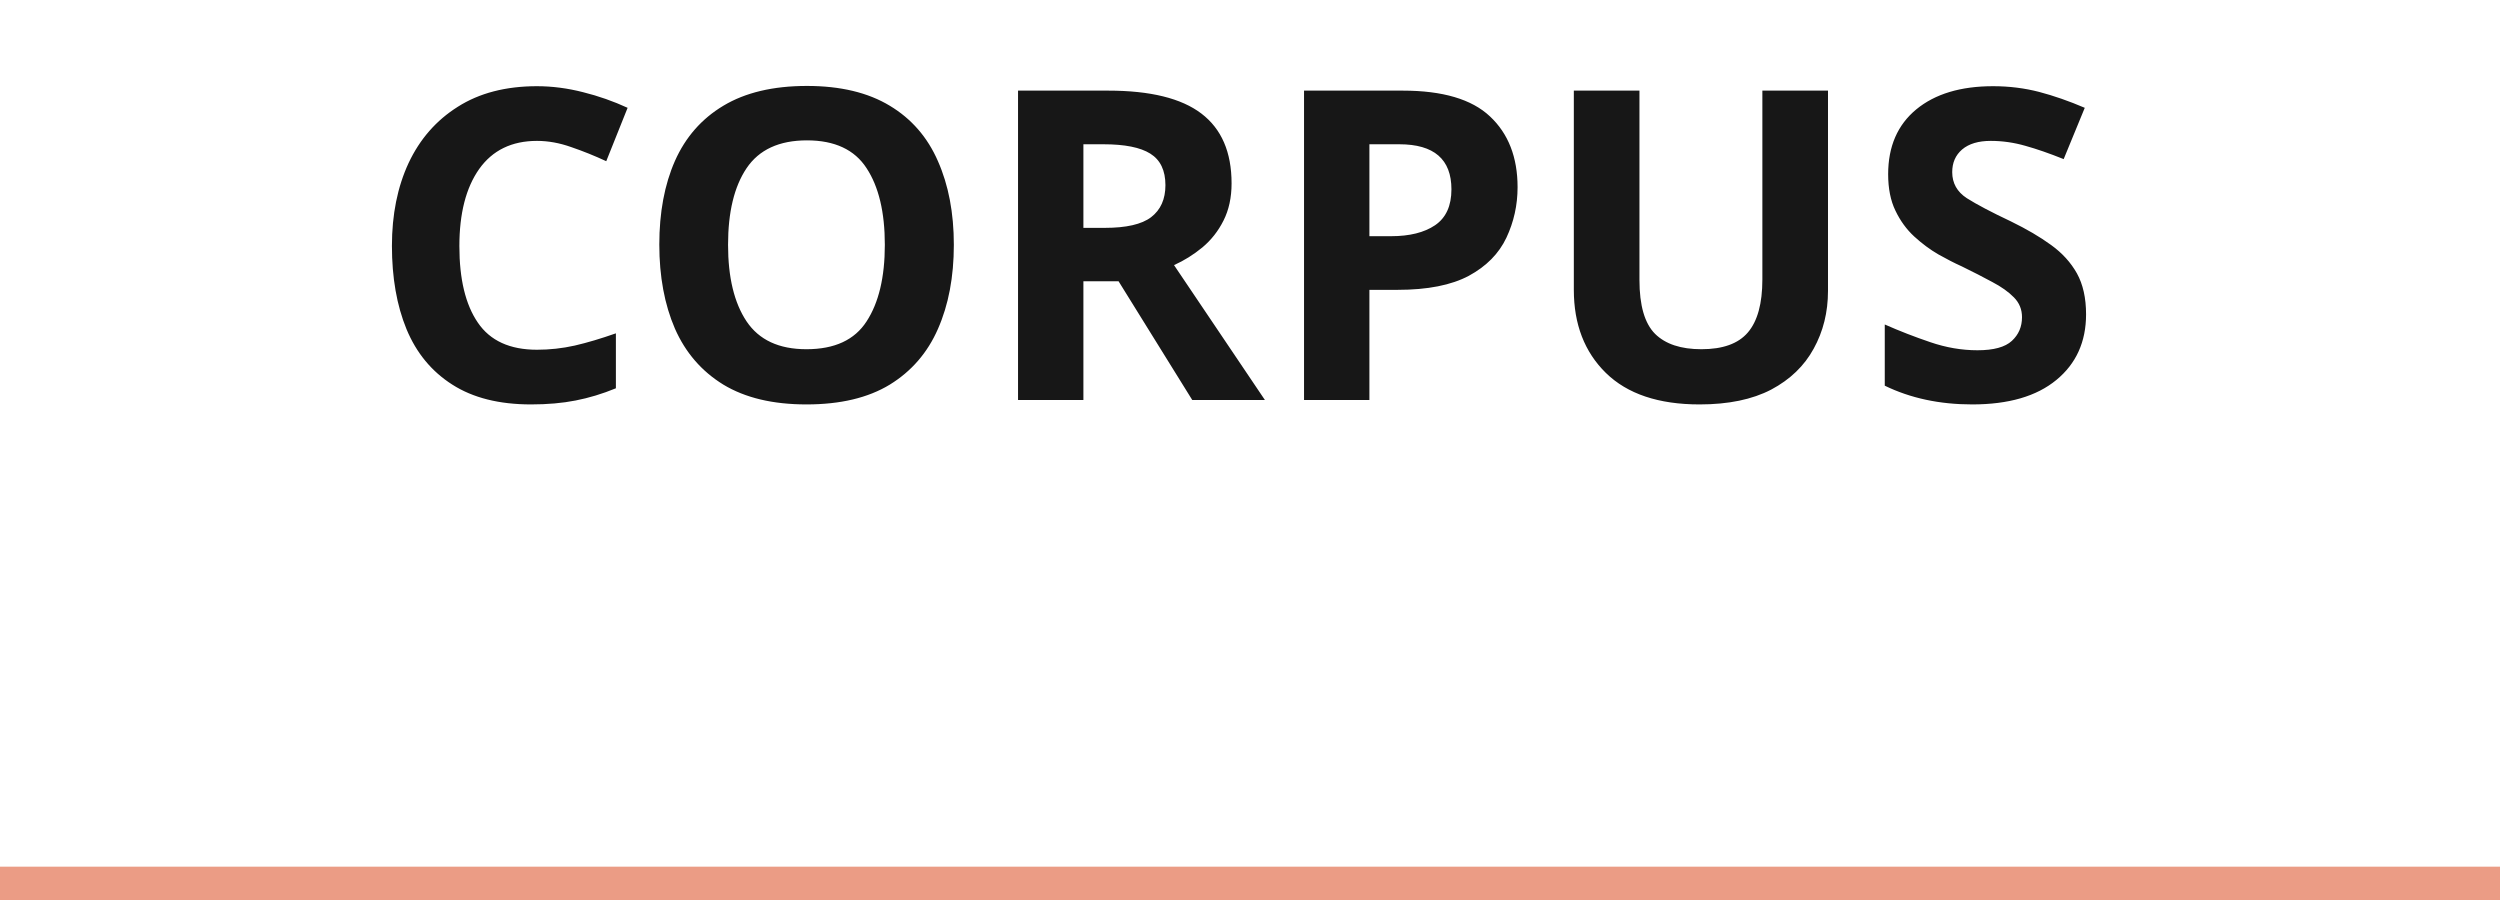
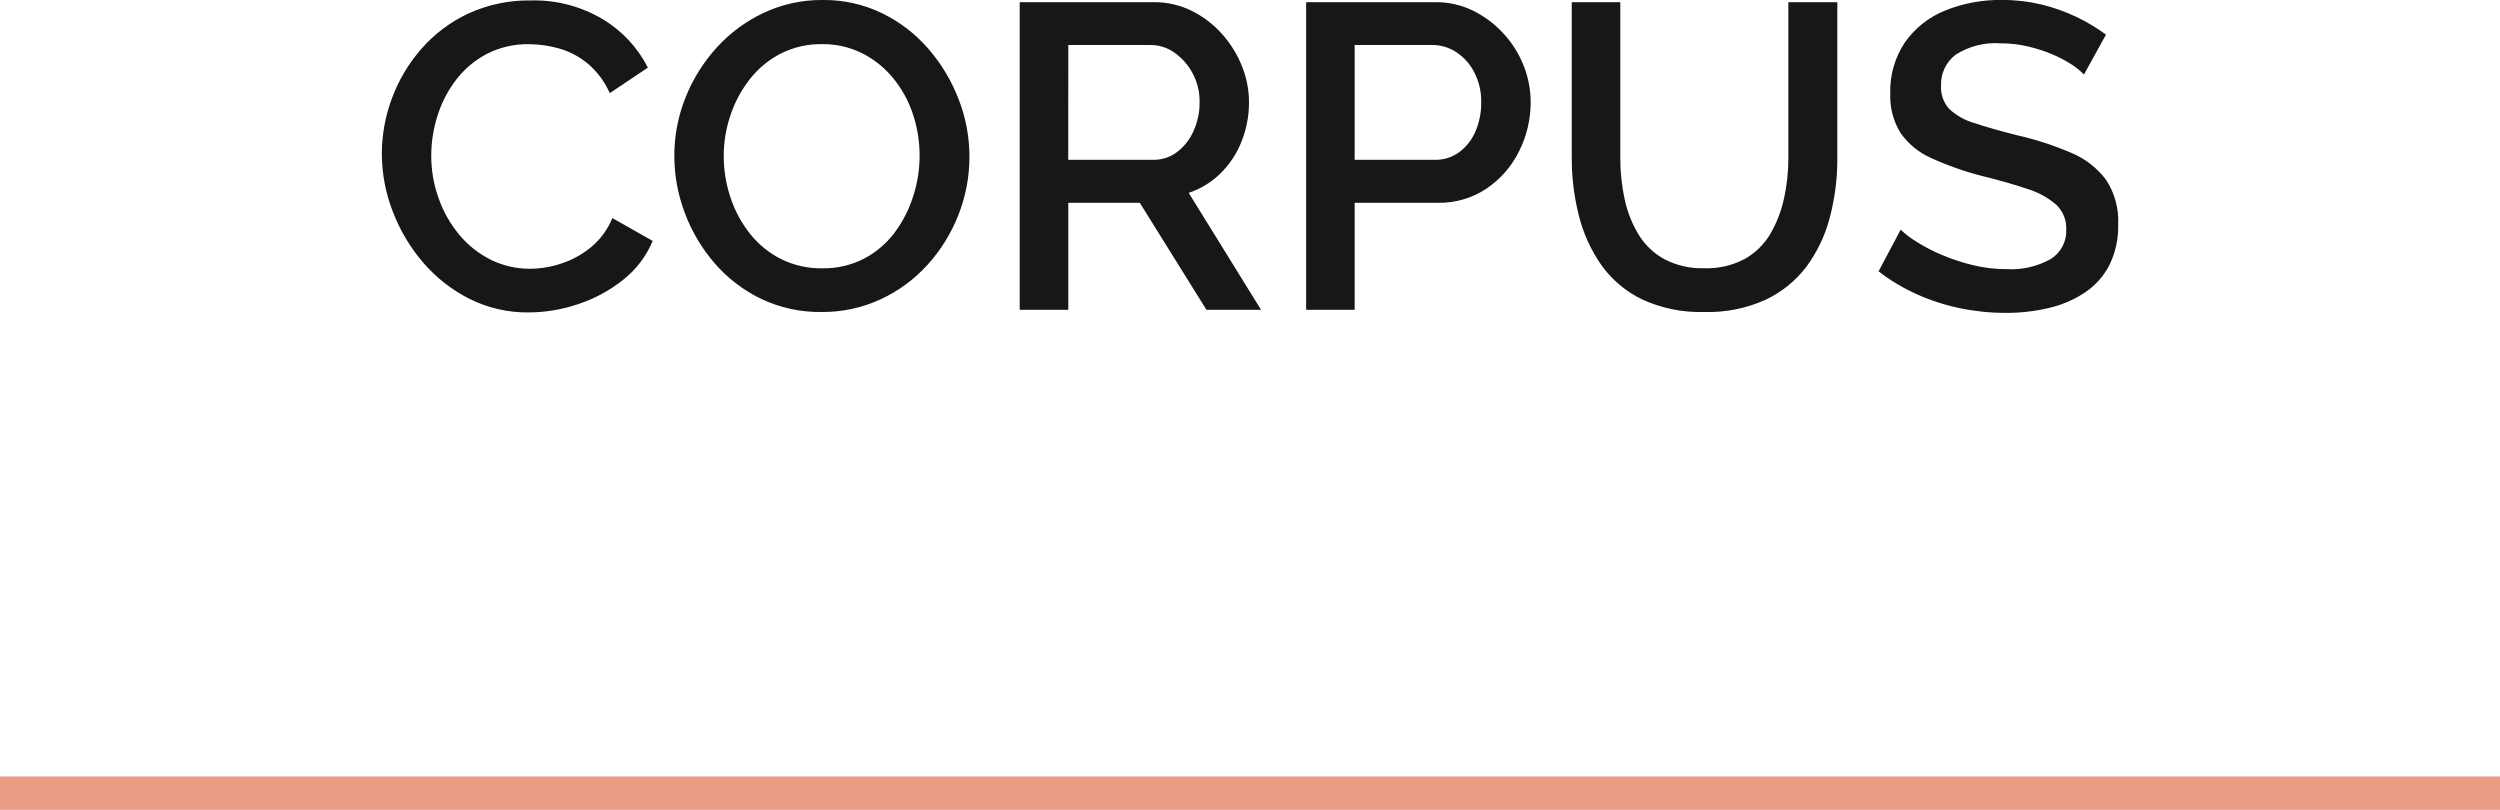
- <svg xmlns="http://www.w3.org/2000/svg" width="150" height="54" viewBox="0 0 150 54">
-   <g id="corpus" transform="translate(-546 -141)">
+ <svg xmlns="http://www.w3.org/2000/svg" width="150" height="48.59" viewBox="0 0 150 48.59">
+   <g id="corpus" transform="translate(-546 -146.41)">
    <line id="Line_1" data-name="Line 1" x2="150" transform="translate(546 194)" fill="none" stroke="#eb9c85" stroke-width="2" />
-     <text id="CORPUS-2" data-name="CORPUS" transform="translate(568 165)" fill="#171717" font-size="26" font-family="Raleway" font-weight="600">
-       <tspan x="0" y="0">CORPUS</tspan>
-     </text>
+     <path id="Path_24" data-name="Path 24" d="M.91-9.36a9.53,9.53,0,0,1,.6-3.315,9.544,9.544,0,0,1,1.755-2.964,8.525,8.525,0,0,1,2.821-2.132,8.657,8.657,0,0,1,3.77-.793,8.011,8.011,0,0,1,4.316,1.131,7.159,7.159,0,0,1,2.7,2.9L14.586-13a4.918,4.918,0,0,0-1.313-1.768,4.7,4.7,0,0,0-1.716-.91,6.647,6.647,0,0,0-1.807-.26,5.316,5.316,0,0,0-2.548.585,5.655,5.655,0,0,0-1.833,1.547,6.908,6.908,0,0,0-1.118,2.158,7.918,7.918,0,0,0-.377,2.392,7.544,7.544,0,0,0,.442,2.561A7.107,7.107,0,0,0,5.551-4.511a5.833,5.833,0,0,0,1.885,1.5,5.273,5.273,0,0,0,2.392.546,5.978,5.978,0,0,0,1.846-.312,5.521,5.521,0,0,0,1.781-.975,4.475,4.475,0,0,0,1.287-1.755L17.16-4.134a5.792,5.792,0,0,1-1.781,2.34,8.679,8.679,0,0,1-2.7,1.456A9.367,9.367,0,0,1,9.724.156,7.749,7.749,0,0,1,6.162-.663,8.992,8.992,0,0,1,3.38-2.847,10.345,10.345,0,0,1,1.56-5.915,9.593,9.593,0,0,1,.91-9.36ZM27.3.13a8.19,8.19,0,0,1-3.614-.78A8.671,8.671,0,0,1,20.9-2.769,9.875,9.875,0,0,1,19.1-5.785,9.625,9.625,0,0,1,18.46-9.23a9.335,9.335,0,0,1,.676-3.523,9.9,9.9,0,0,1,1.872-2.99,8.936,8.936,0,0,1,2.821-2.08,8.149,8.149,0,0,1,3.523-.767,7.991,7.991,0,0,1,3.6.806,8.719,8.719,0,0,1,2.782,2.158,10.23,10.23,0,0,1,1.794,3.016A9.453,9.453,0,0,1,36.166-9.2,9.5,9.5,0,0,1,35.5-5.681a9.692,9.692,0,0,1-1.859,2.99A8.769,8.769,0,0,1,30.823-.624,8.267,8.267,0,0,1,27.3.13ZM21.424-9.23a7.773,7.773,0,0,0,.416,2.522,7.018,7.018,0,0,0,1.183,2.171,5.561,5.561,0,0,0,1.859,1.5,5.389,5.389,0,0,0,2.444.546,5.3,5.3,0,0,0,2.5-.572,5.45,5.45,0,0,0,1.833-1.547A7.265,7.265,0,0,0,32.786-6.8a7.877,7.877,0,0,0,.39-2.431,7.882,7.882,0,0,0-.4-2.509A6.7,6.7,0,0,0,31.59-13.9a5.737,5.737,0,0,0-1.859-1.495,5.25,5.25,0,0,0-2.4-.546,5.3,5.3,0,0,0-2.5.572,5.647,5.647,0,0,0-1.846,1.534,7.191,7.191,0,0,0-1.157,2.158A7.605,7.605,0,0,0,21.424-9.23ZM39.182,0V-18.46h8.034a5.044,5.044,0,0,1,2.288.52,6,6,0,0,1,1.807,1.378,6.515,6.515,0,0,1,1.2,1.924,5.8,5.8,0,0,1,.429,2.184,6.307,6.307,0,0,1-.442,2.34A5.5,5.5,0,0,1,51.233-8.19a4.9,4.9,0,0,1-1.911,1.17L53.664,0H50.388l-4-6.422h-4.29V0Zm2.912-9h5.1a2.32,2.32,0,0,0,1.43-.468,3.215,3.215,0,0,0,.988-1.261,4.1,4.1,0,0,0,.364-1.729,3.567,3.567,0,0,0-.416-1.729,3.56,3.56,0,0,0-1.079-1.235,2.451,2.451,0,0,0-1.443-.468h-4.94ZM56.368,0V-18.46h7.748a5.044,5.044,0,0,1,2.288.52,6.164,6.164,0,0,1,1.82,1.378,6.177,6.177,0,0,1,1.2,1.924,5.959,5.959,0,0,1,.416,2.184,6.507,6.507,0,0,1-.689,2.925A5.768,5.768,0,0,1,67.2-7.28a5.074,5.074,0,0,1-2.925.858H59.28V0ZM59.28-9h4.81a2.4,2.4,0,0,0,1.456-.455,3.028,3.028,0,0,0,.975-1.235,4.264,4.264,0,0,0,.351-1.768,3.754,3.754,0,0,0-.416-1.794,3.191,3.191,0,0,0-1.079-1.209,2.6,2.6,0,0,0-1.443-.429H59.28ZM80.262.13a8.345,8.345,0,0,1-3.731-.754,6.447,6.447,0,0,1-2.444-2.054,8.909,8.909,0,0,1-1.352-2.964A13.8,13.8,0,0,1,72.306-9.1v-9.36h2.912V-9.1a11.415,11.415,0,0,0,.26,2.457,6.85,6.85,0,0,0,.832,2.119,4.165,4.165,0,0,0,1.547,1.482,4.862,4.862,0,0,0,2.4.546,4.827,4.827,0,0,0,2.431-.559,4.132,4.132,0,0,0,1.534-1.508,7.238,7.238,0,0,0,.819-2.119,11.114,11.114,0,0,0,.26-2.418v-9.36h2.938V-9.1a13.6,13.6,0,0,1-.455,3.575,8.554,8.554,0,0,1-1.4,2.938A6.617,6.617,0,0,1,83.928-.6,8.378,8.378,0,0,1,80.262.13Zm22.776-14.248a3.994,3.994,0,0,0-.754-.611,7.325,7.325,0,0,0-1.17-.611,8.95,8.95,0,0,0-1.456-.468,7.071,7.071,0,0,0-1.612-.182,4.436,4.436,0,0,0-2.7.676,2.225,2.225,0,0,0-.884,1.872,1.908,1.908,0,0,0,.494,1.391,3.728,3.728,0,0,0,1.508.845q1.014.338,2.548.728a18.612,18.612,0,0,1,3.25,1.053A5.018,5.018,0,0,1,104.364-7.8a4.494,4.494,0,0,1,.728,2.678,5.239,5.239,0,0,1-.52,2.418,4.386,4.386,0,0,1-1.456,1.651,6.575,6.575,0,0,1-2.158.936,11.026,11.026,0,0,1-2.626.3A13.342,13.342,0,0,1,95.589-.1a12.5,12.5,0,0,1-2.6-.845,11.314,11.314,0,0,1-2.275-1.365l1.326-2.5a5.748,5.748,0,0,0,.975.741A10.68,10.68,0,0,0,94.5-3.3a11.819,11.819,0,0,0,1.846.611,8.488,8.488,0,0,0,2.041.247,4.831,4.831,0,0,0,2.665-.611,1.979,1.979,0,0,0,.923-1.755,1.949,1.949,0,0,0-.6-1.5,4.807,4.807,0,0,0-1.742-.949q-1.144-.39-2.73-.78A18.146,18.146,0,0,1,93.86-9.113a4.408,4.408,0,0,1-1.833-1.508,4.182,4.182,0,0,1-.611-2.353,5.232,5.232,0,0,1,.884-3.081,5.415,5.415,0,0,1,2.4-1.9,8.774,8.774,0,0,1,3.419-.637,9.945,9.945,0,0,1,2.366.273,10.672,10.672,0,0,1,2.093.741,10.882,10.882,0,0,1,1.781,1.066Z" transform="translate(568 165)" fill="#171717" />
  </g>
</svg>
